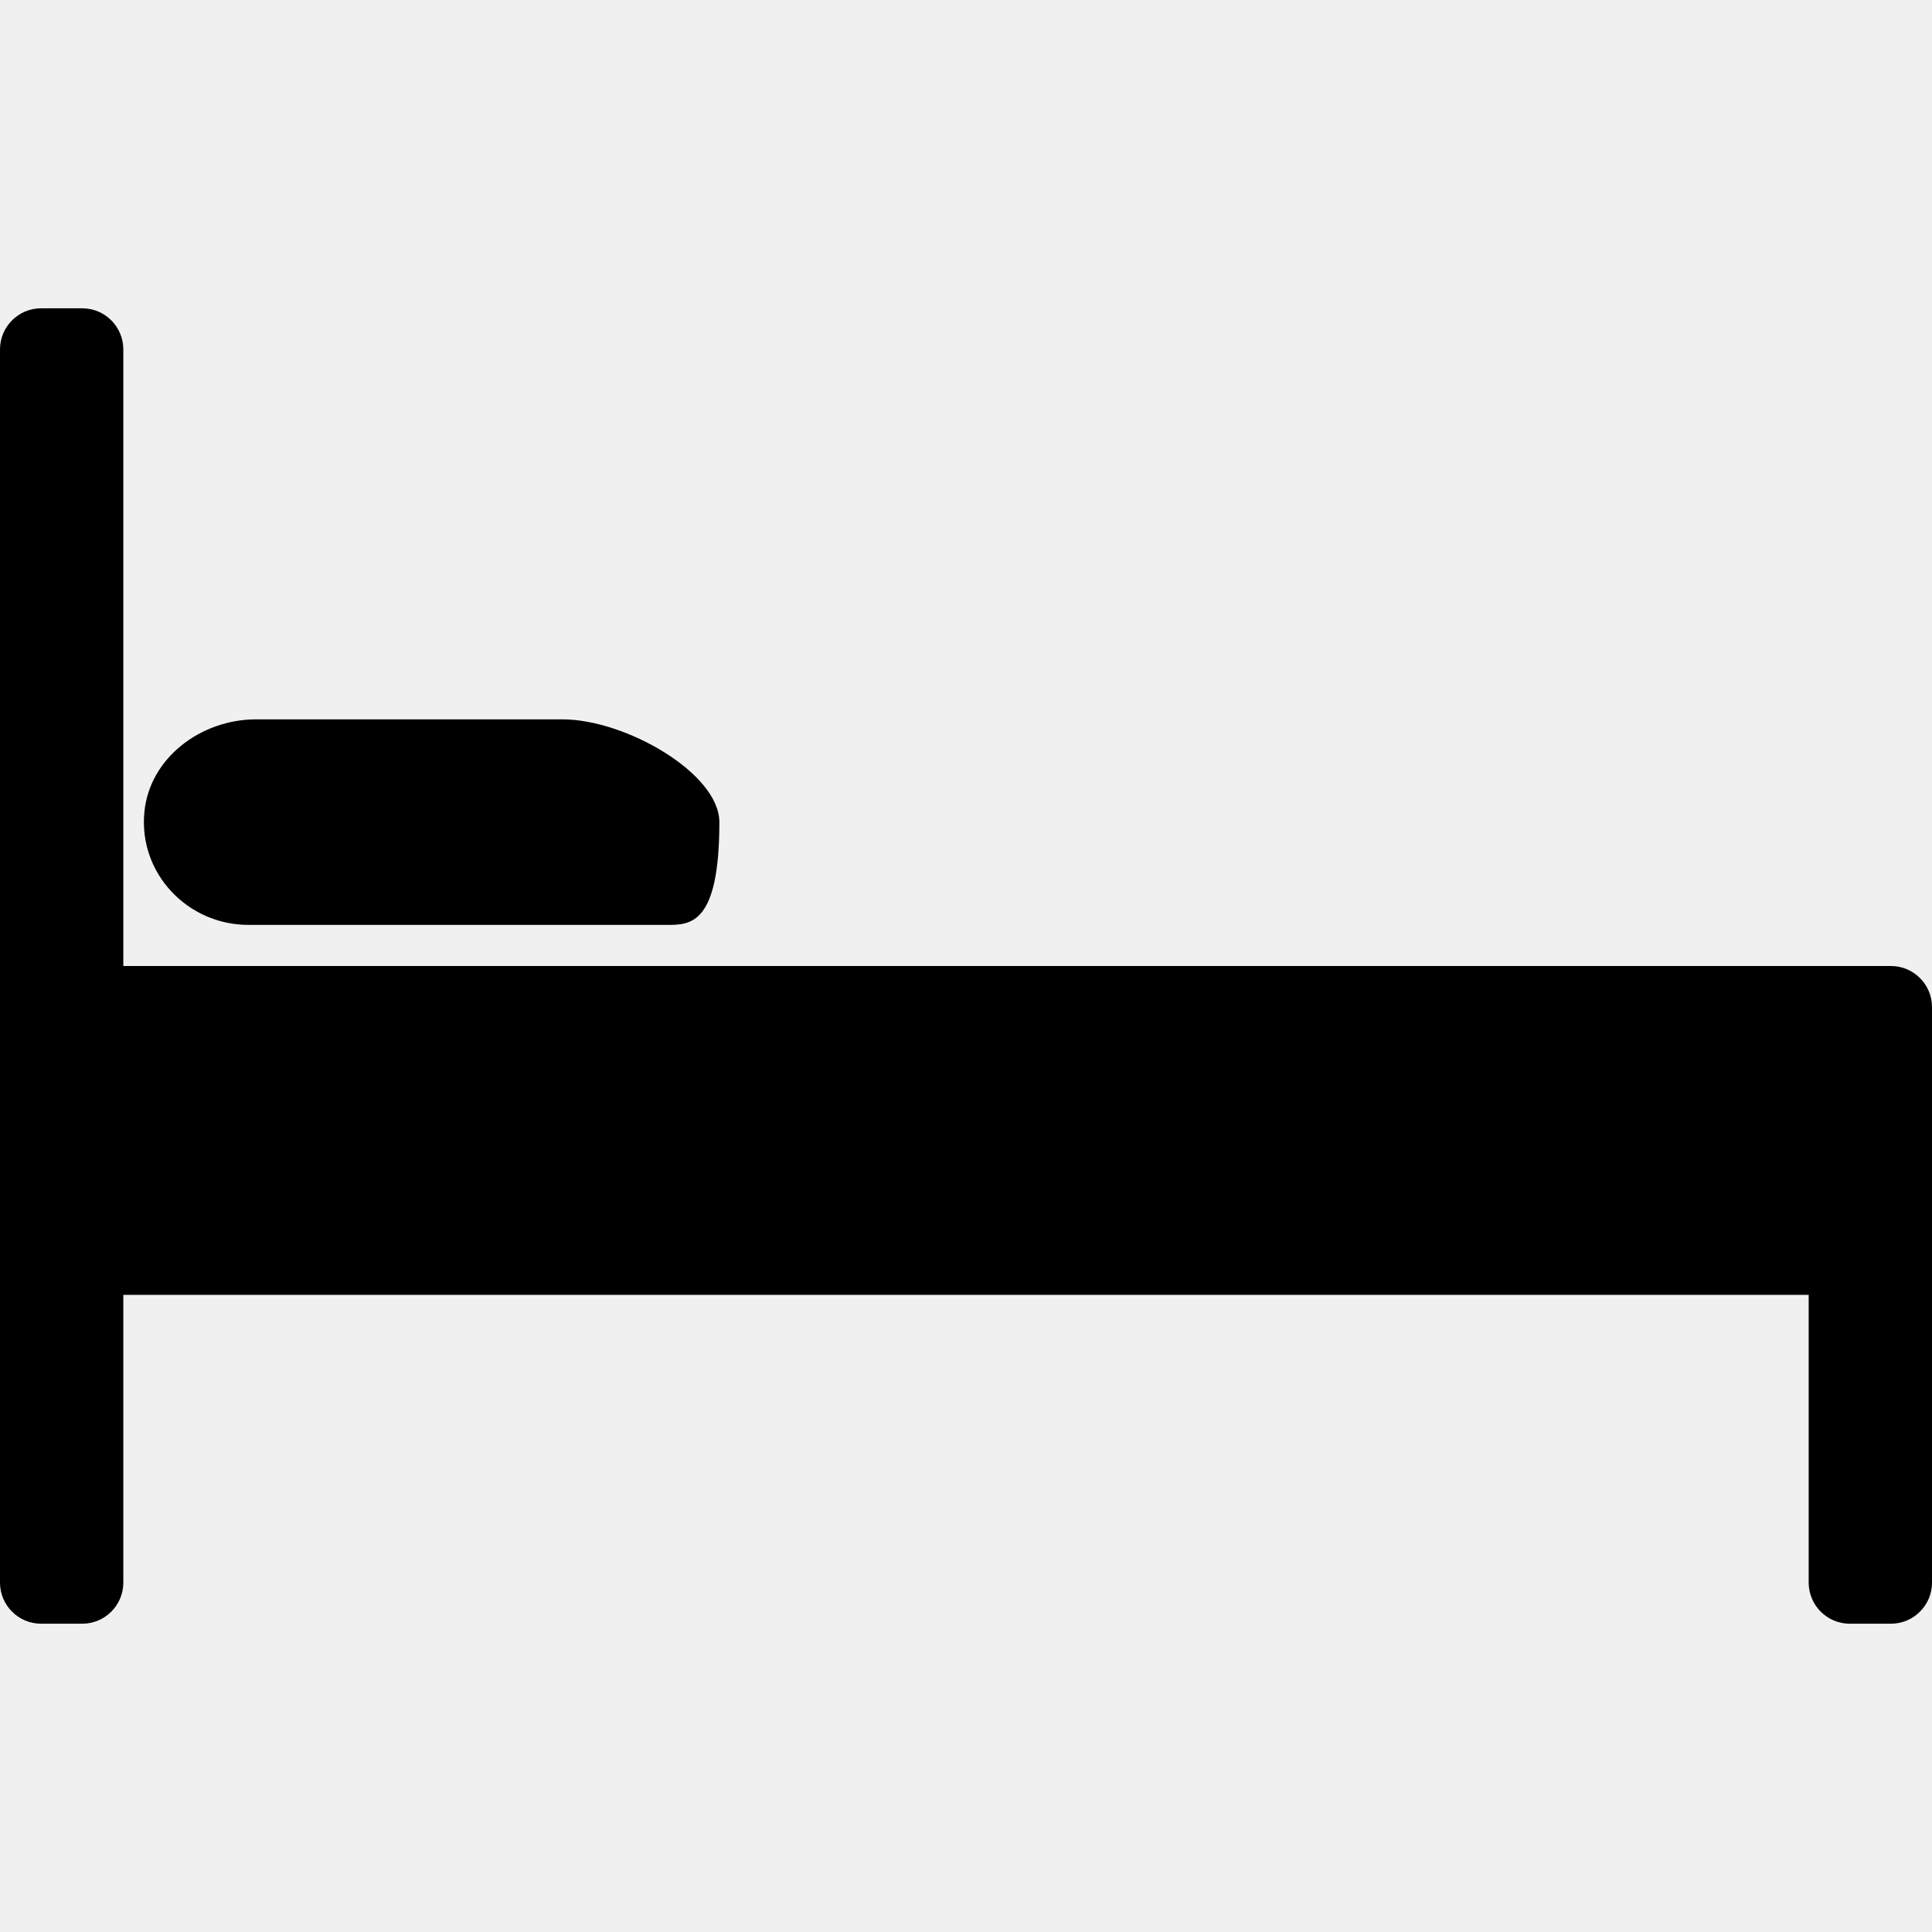
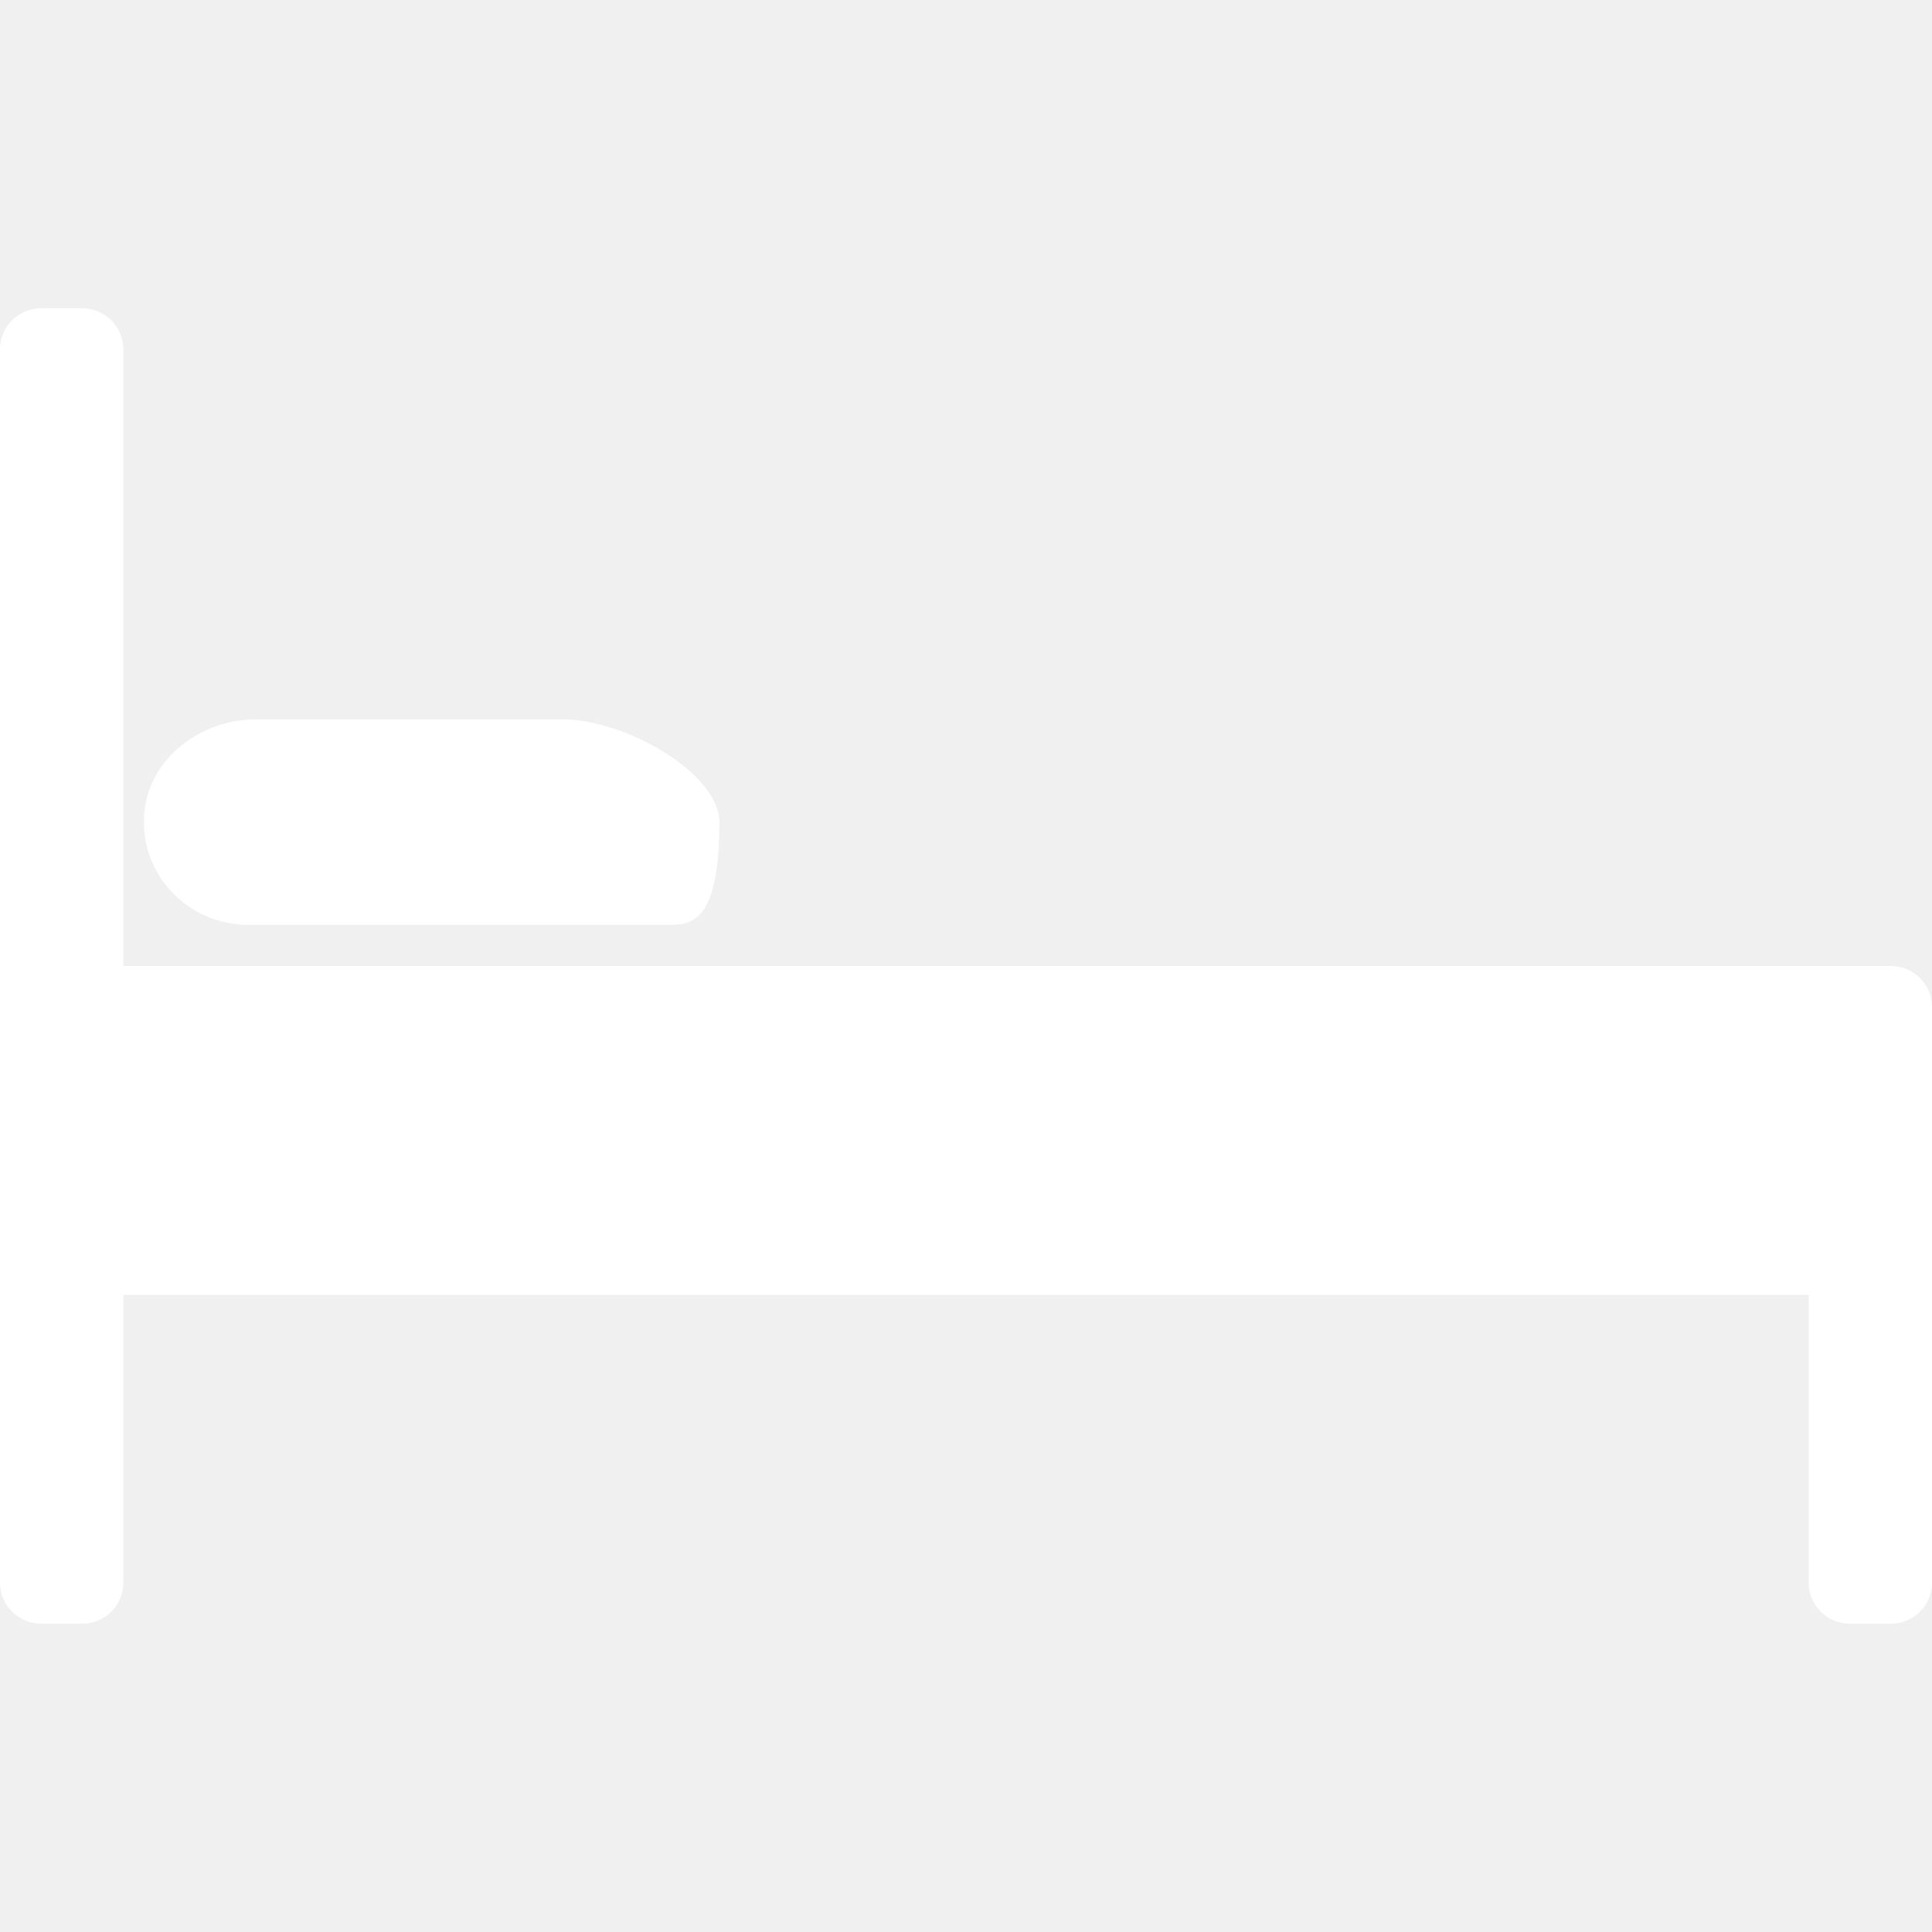
<svg xmlns="http://www.w3.org/2000/svg" version="1.1" id="Capa_1" x="0px" y="0px" viewBox="0 0 501.333 501.333" style="enable-background:new 0 0 501.333 501.333;" xml:space="preserve">
  <g>
    <g>
      <g>
-         <path d="M64.48,240h108.608c6.048,0,13.579,0,13.579-26.667c0-12.619-24.277-26.667-40.725-26.667H66.443     c-14.4,0-27.733,10.123-28.992,24.203C36,226.677,48.693,240,64.48,240z" />
-         <path d="M490.667,250.667H32v-160C32,84.776,27.224,80,21.333,80H10.667C4.776,80,0,84.776,0,90.667v320     c0,5.891,4.776,10.667,10.667,10.667h10.667c5.891,0,10.667-4.776,10.667-10.667V336h437.333v74.667     c0,5.891,4.776,10.667,10.667,10.667h10.667c5.891,0,10.667-4.776,10.667-10.667V261.333     C501.333,255.442,496.558,250.667,490.667,250.667z" />
+         <path fill="#fff" d="M64.48,240h108.608c6.048,0,13.579,0,13.579-26.667c0-12.619-24.277-26.667-40.725-26.667H66.443     c-14.4,0-27.733,10.123-28.992,24.203C36,226.677,48.693,240,64.48,240z" />
+         <path fill="#fff" d="M490.667,250.667H32v-160C32,84.776,27.224,80,21.333,80H10.667C4.776,80,0,84.776,0,90.667v320     c0,5.891,4.776,10.667,10.667,10.667h10.667c5.891,0,10.667-4.776,10.667-10.667V336h437.333v74.667     c0,5.891,4.776,10.667,10.667,10.667h10.667c5.891,0,10.667-4.776,10.667-10.667V261.333     C501.333,255.442,496.558,250.667,490.667,250.667z" />
      </g>
    </g>
  </g>
</svg>
